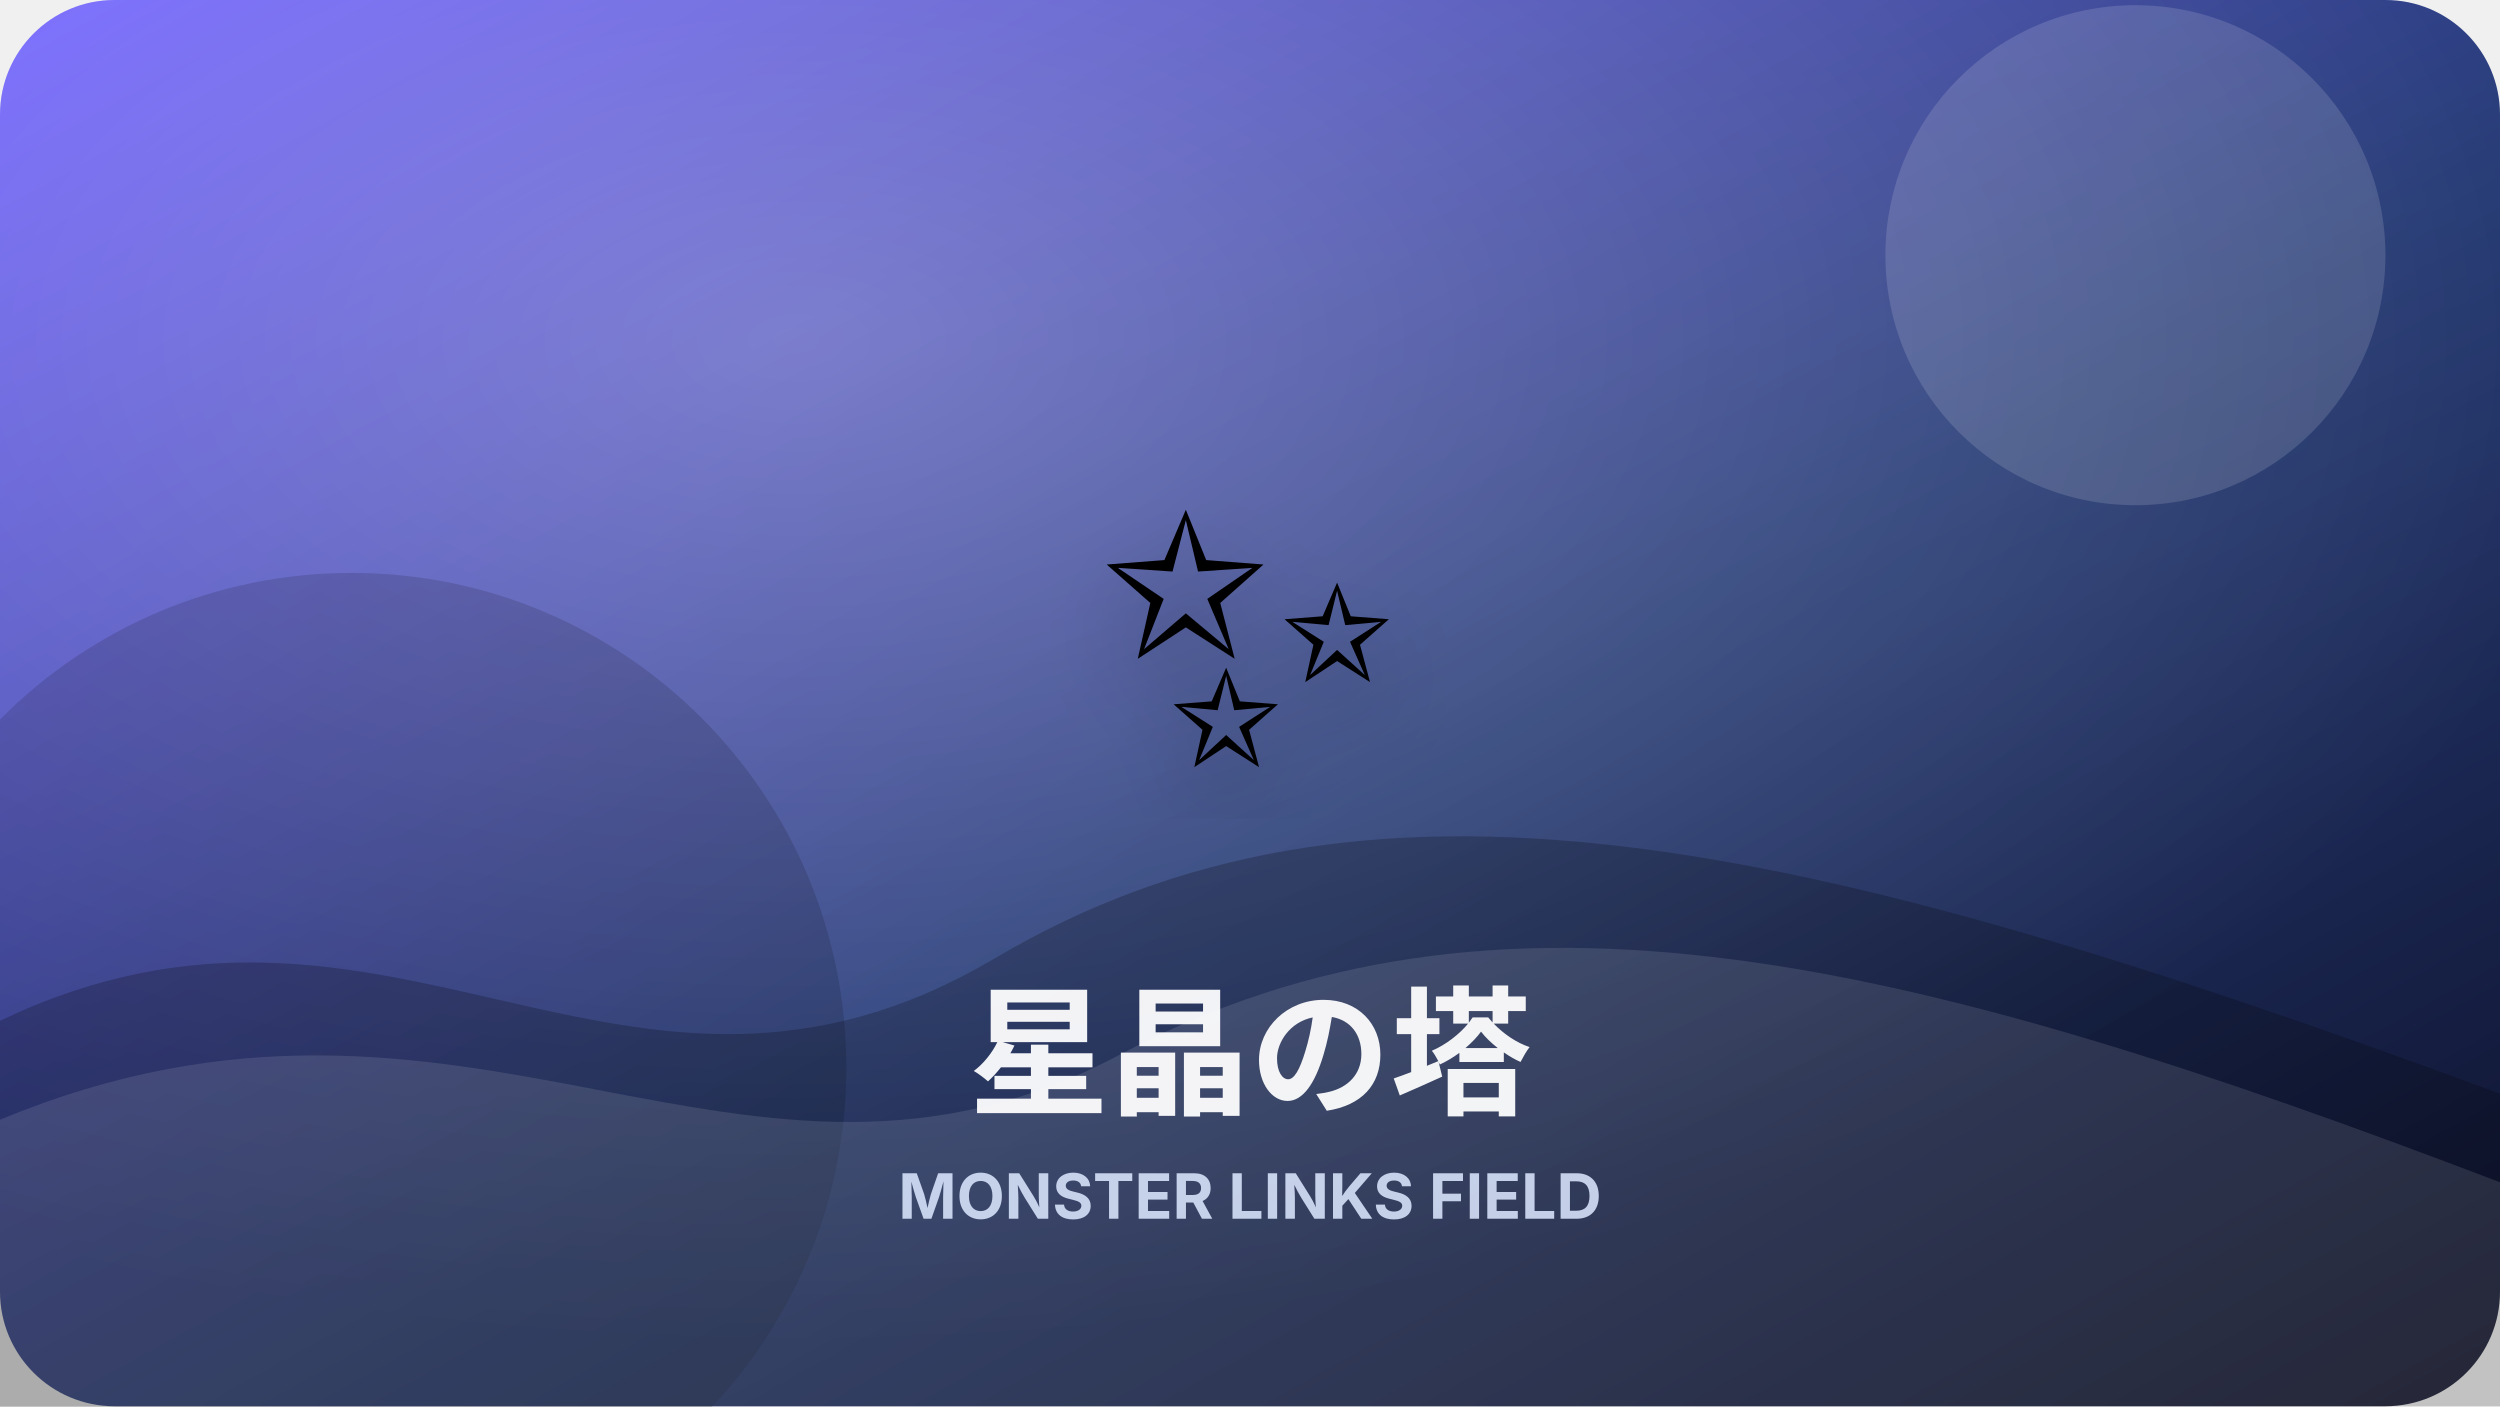
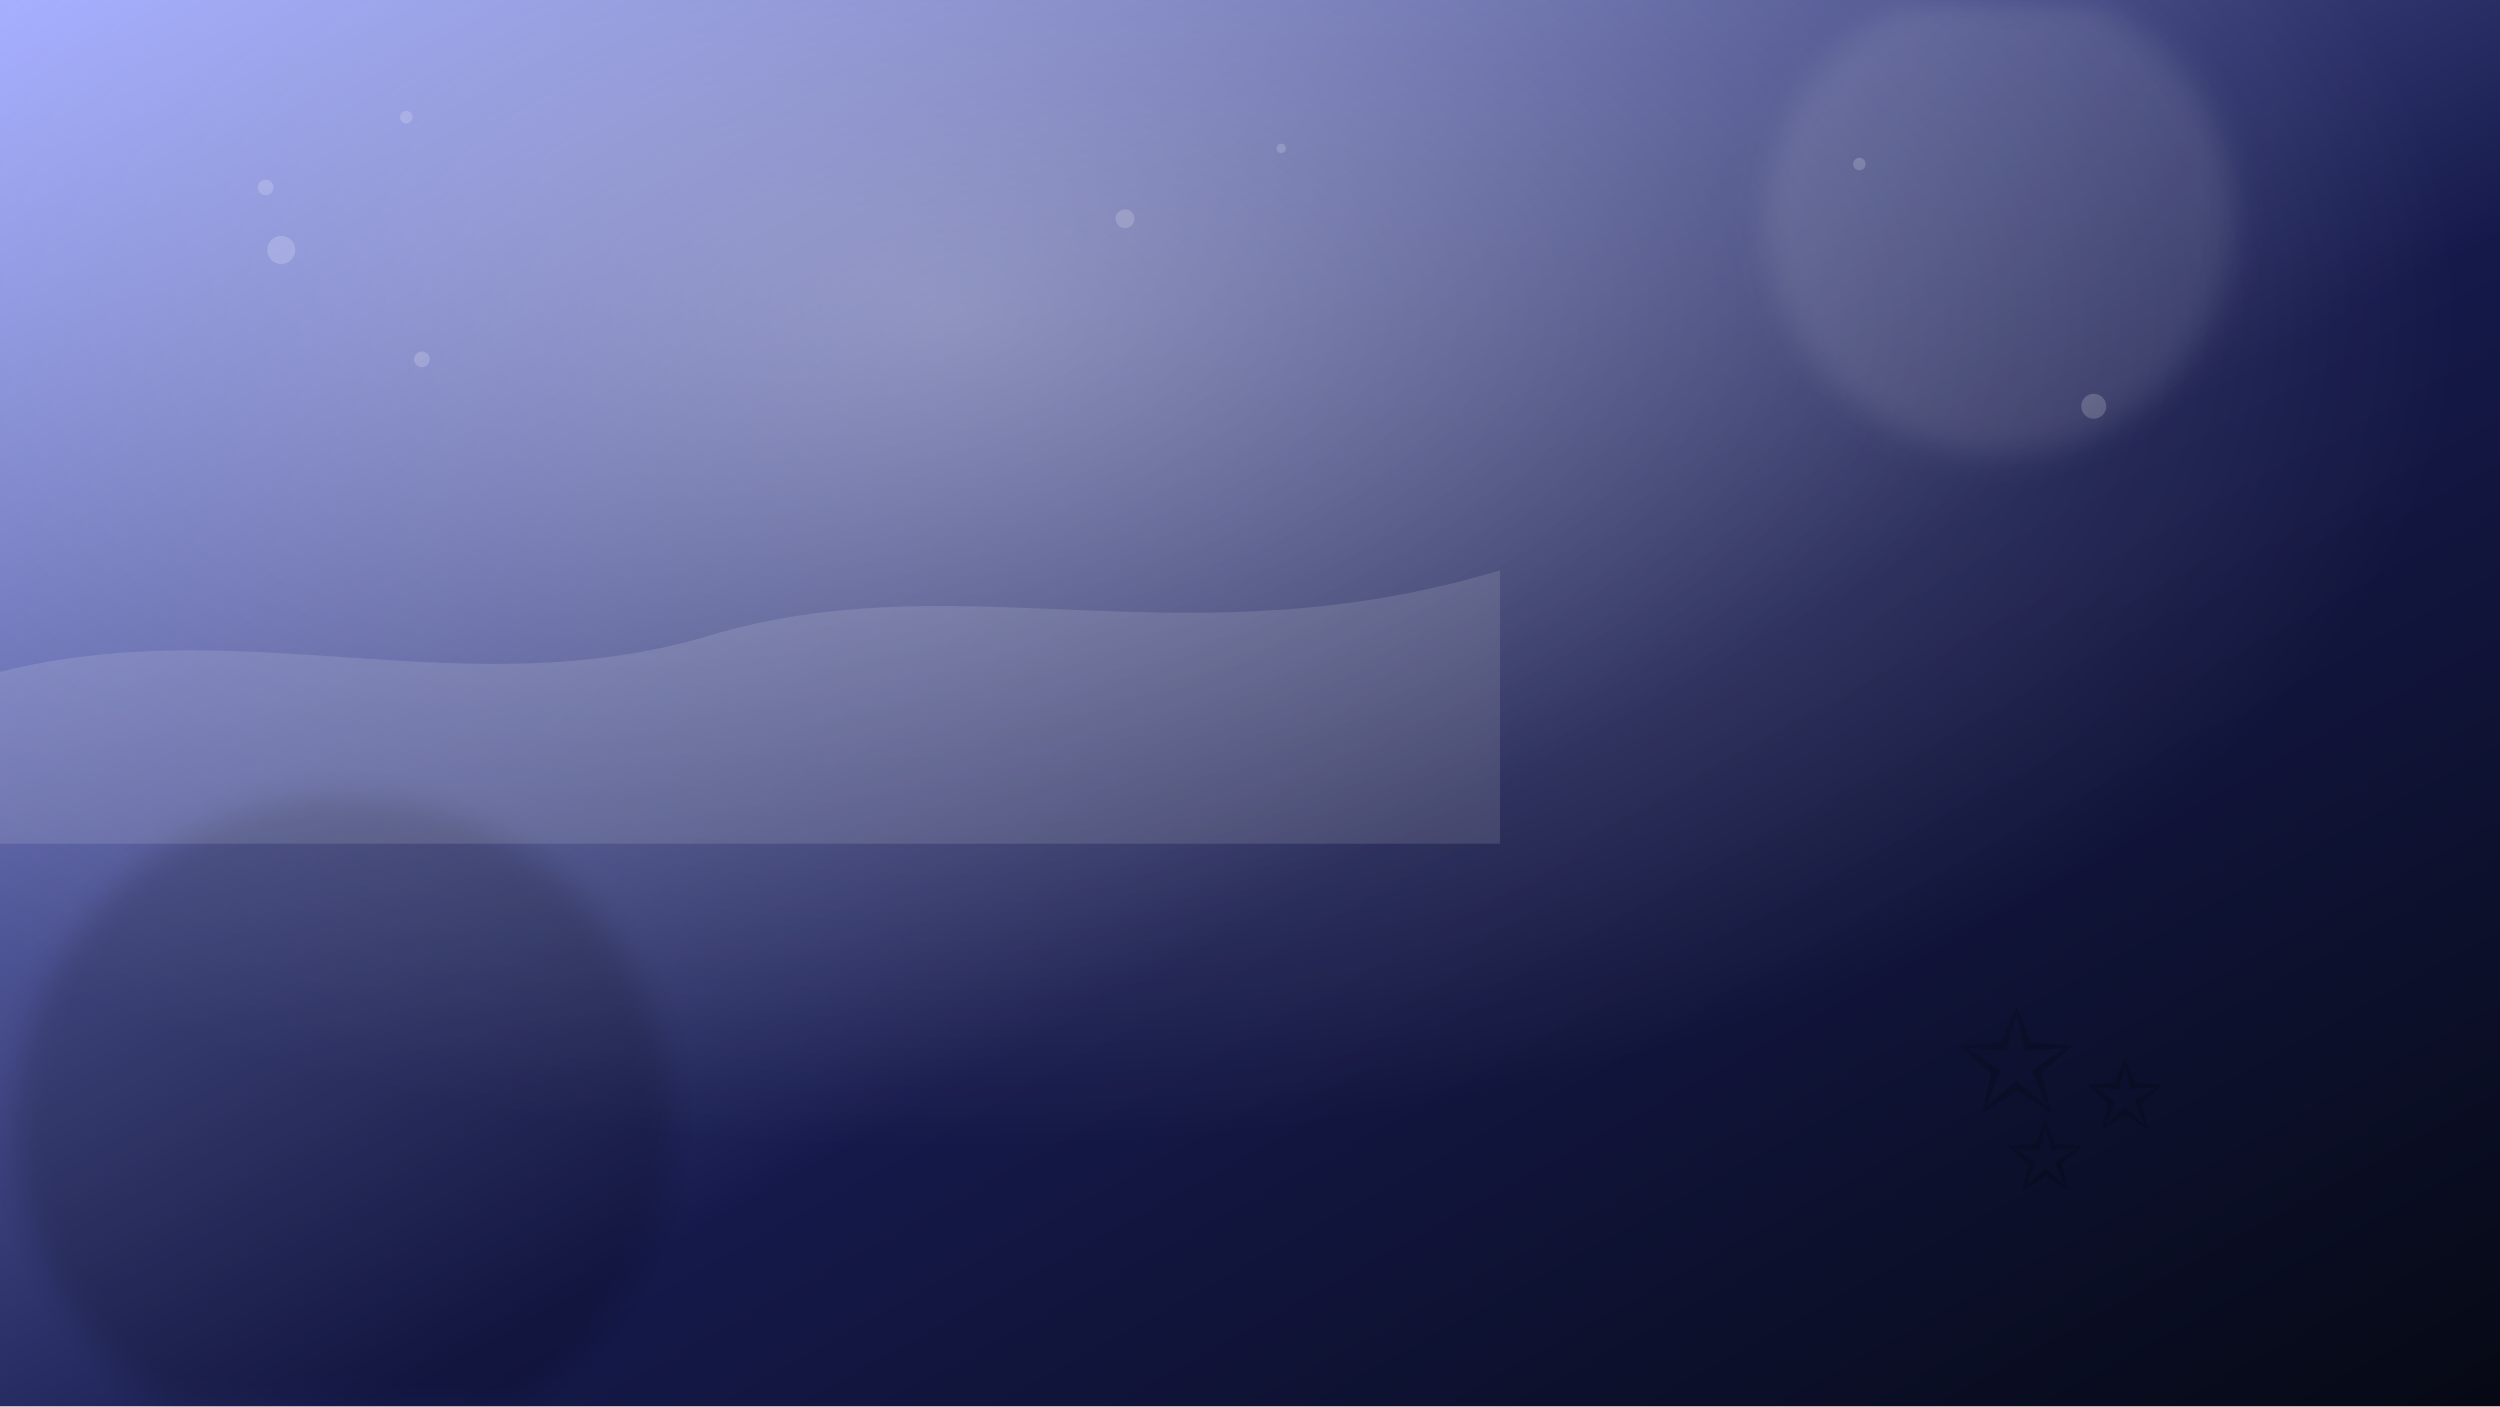
- <svg xmlns="http://www.w3.org/2000/svg" width="960" height="540" viewBox="0 0 960 540">
+ <svg xmlns="http://www.w3.org/2000/svg" width="1600" height="900" viewBox="0 0 1600 900">
  <defs>
-     <linearGradient id="g" x1="0" y1="0" x2="1" y2="1">
-       <stop offset="0" stop-color="#6b5cff" />
-       <stop offset="0.55" stop-color="#263b76" />
-       <stop offset="1" stop-color="#0d1028" />
+     <linearGradient id="bg" x1="0" y1="0" x2="1" y2="1">
+       <stop offset="0%" stop-color="#9ca7ff" />
+       <stop offset="58%" stop-color="#15194a" />
+       <stop offset="100%" stop-color="#060914" />
    </linearGradient>
-     <radialGradient id="r" cx="0.32" cy="0.24" r="0.72">
-       <stop offset="0" stop-color="#ffffff" stop-opacity="0.28" />
-       <stop offset="1" stop-color="#ffffff" stop-opacity="0" />
+     <radialGradient id="light" cx="38%" cy="22%" r="60%">
+       <stop offset="0%" stop-color="rgba(255,255,255,.34)" />
+       <stop offset="100%" stop-color="rgba(255,255,255,0)" />
    </radialGradient>
-     <filter id="shadow" x="-20%" y="-20%" width="140%" height="140%">
-       <feDropShadow dx="0" dy="16" stdDeviation="16" flood-color="#000" flood-opacity="0.35" />
+     <filter id="soft">
+       <feGaussianBlur stdDeviation="10" />
    </filter>
  </defs>
-   <rect width="960" height="540" rx="44" fill="url(#g)" />
-   <rect width="960" height="540" rx="44" fill="url(#r)" />
-   <circle cx="820" cy="98" r="96" fill="#fff" opacity="0.14" />
-   <circle cx="135" cy="410" r="190" fill="#000" opacity="0.14" />
-   <path d="M0 392 C150 320 240 452 382 368 S690 320 960 420 V540 H0 Z" fill="#000" opacity="0.22" />
-   <path d="M0 430 C180 355 285 482 430 405 S735 368 960 454 V540 H0 Z" fill="#fff" opacity="0.11" />
-   <text x="480" y="250" text-anchor="middle" dominant-baseline="central" font-size="142" filter="url(#shadow)">✨</text>
-   <text x="480" y="424" text-anchor="middle" font-family="system-ui, -apple-system, sans-serif" font-size="54" font-weight="900" fill="#fff" opacity="0.94">星晶の塔</text>
-   <text x="480" y="468" text-anchor="middle" font-family="system-ui, -apple-system, sans-serif" font-size="24" font-weight="700" fill="#dce8ff" opacity="0.86">MONSTER LINKS FIELD</text>
+   <rect width="1600" height="900" fill="url(#bg)" />
+   <rect width="1600" height="900" fill="url(#light)" />
+   <circle cx="1280" cy="140" r="150" fill="rgba(255,255,255,.10)" filter="url(#soft)" />
+   <circle cx="220" cy="720" r="210" fill="rgba(0,0,0,.16)" filter="url(#soft)" />
+   <path d="M0 430 C160 390 300 455 460 405 C620 360 760 425 960 365 L960 540 L0 540 Z" fill="rgba(255,255,255,.12)" />
+   <g opacity=".5" fill="rgba(255,255,255,.34)">
+     <circle cx="170" cy="120" r="5" />
+     <circle cx="260" cy="75" r="4" />
+     <circle cx="720" cy="140" r="6" />
+     <circle cx="820" cy="95" r="3" />
+   </g>
+   <g opacity=".18" fill="#fff">
+     <circle cx="180" cy="160" r="9" />
+     <circle cx="270" cy="230" r="5" />
+     <circle cx="1340" cy="260" r="8" />
+     <circle cx="1190" cy="105" r="4" />
+   </g>
+   <text x="1320" y="760" font-size="170" text-anchor="middle" opacity=".18">✨</text>
</svg>
